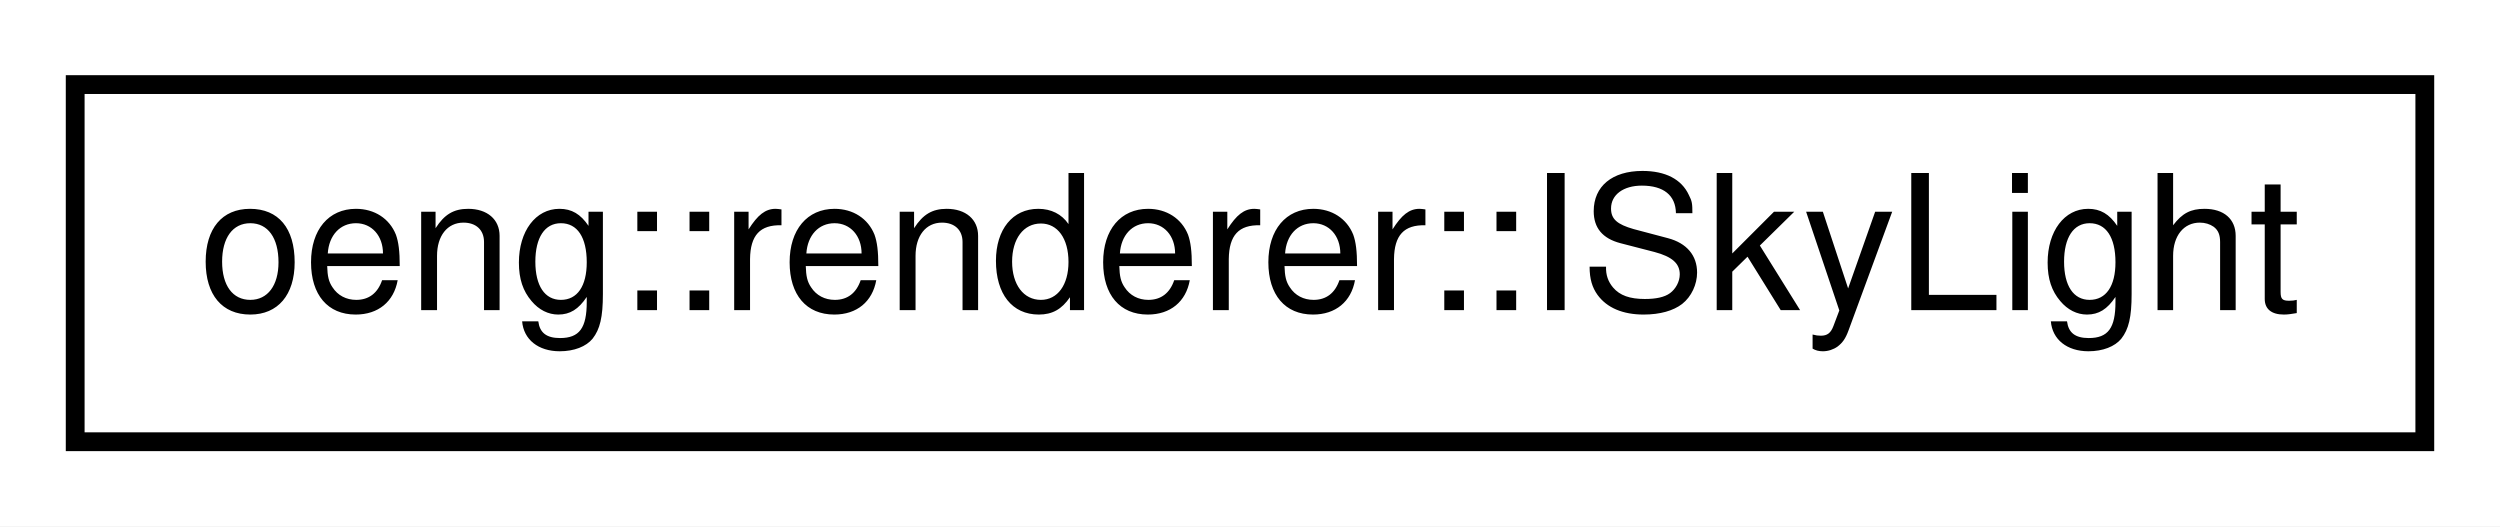
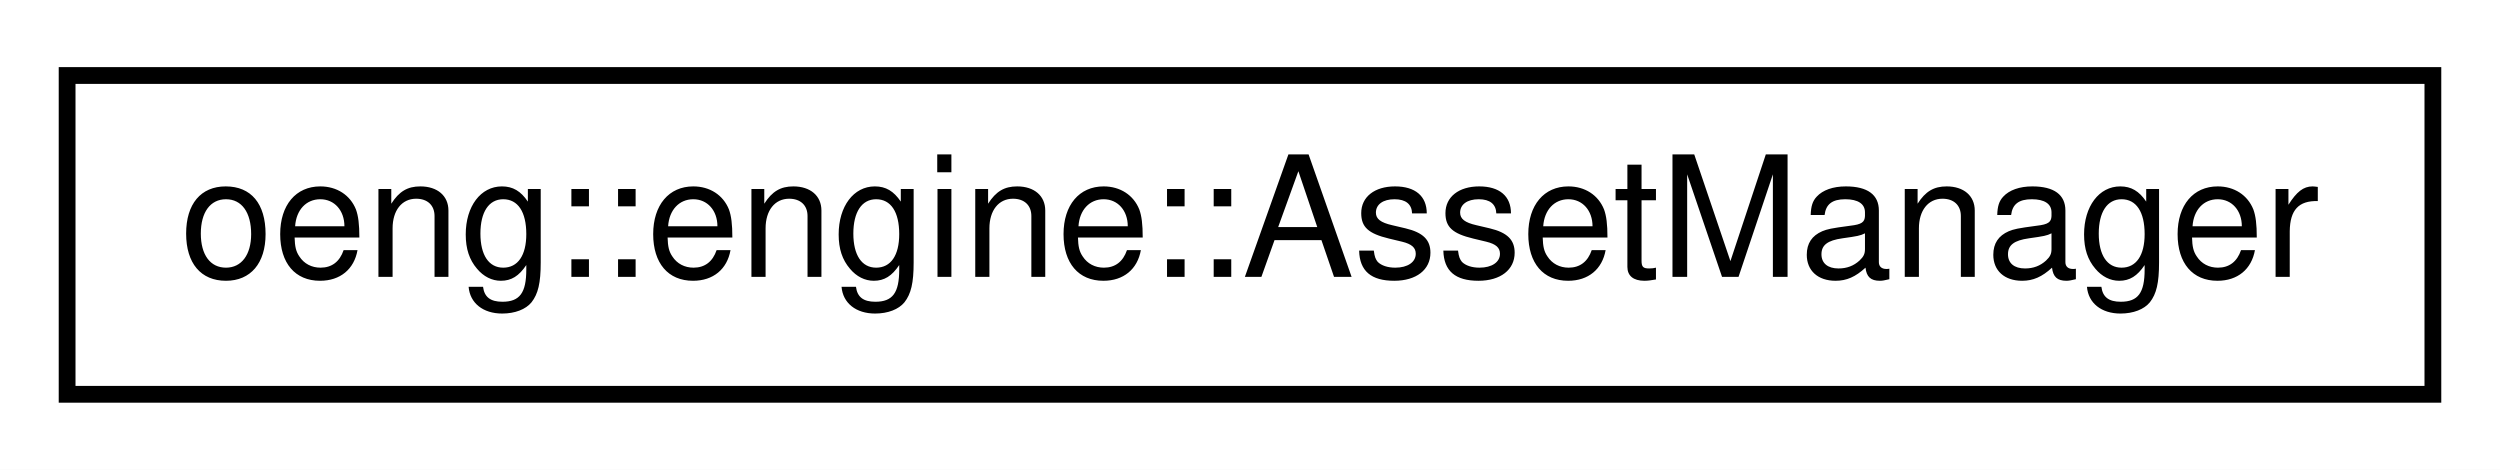
- <svg xmlns="http://www.w3.org/2000/svg" xmlns:xlink="http://www.w3.org/1999/xlink" width="133pt" height="28pt" viewBox="0.00 0.00 133.00 28.00">
+ <svg xmlns="http://www.w3.org/2000/svg" xmlns:xlink="http://www.w3.org/1999/xlink" width="149pt" height="28pt" viewBox="0.00 0.00 149.00 28.00">
  <g id="graph0" class="graph" transform="scale(1 1) rotate(0) translate(4 24)">
-     <polygon fill="white" stroke="none" points="-4,4 -4,-24 129,-24 129,4 -4,4" />
+     <polygon fill="white" stroke="none" points="-4,4 -4,-24 145,-24 145,4 -4,4" />
    <g id="node1" class="node">
      <g id="a_node1">
-         <a xlink:href="classoeng_1_1renderer_1_1_i_sky_light.html" target="_top" xlink:title=" ">
-           <polygon fill="white" stroke="black" points="0,-0.5 0,-19.5 125,-19.5 125,-0.5 0,-0.5" />
-           <text text-anchor="middle" x="62.5" y="-7.5" font-family="Helvetica,sans-Serif" font-size="10.00">oeng::renderer::ISkyLight</text>
+         <a xlink:href="classoeng_1_1engine_1_1_asset_manager.html" target="_top" xlink:title=" ">
+           <polygon fill="white" stroke="black" points="0,-0.5 0,-19.5 141,-19.5 141,-0.5 0,-0.5" />
+           <text text-anchor="middle" x="70.5" y="-7.5" font-family="Helvetica,sans-Serif" font-size="10.00">oeng::engine::AssetManager</text>
        </a>
      </g>
    </g>
  </g>
</svg>
